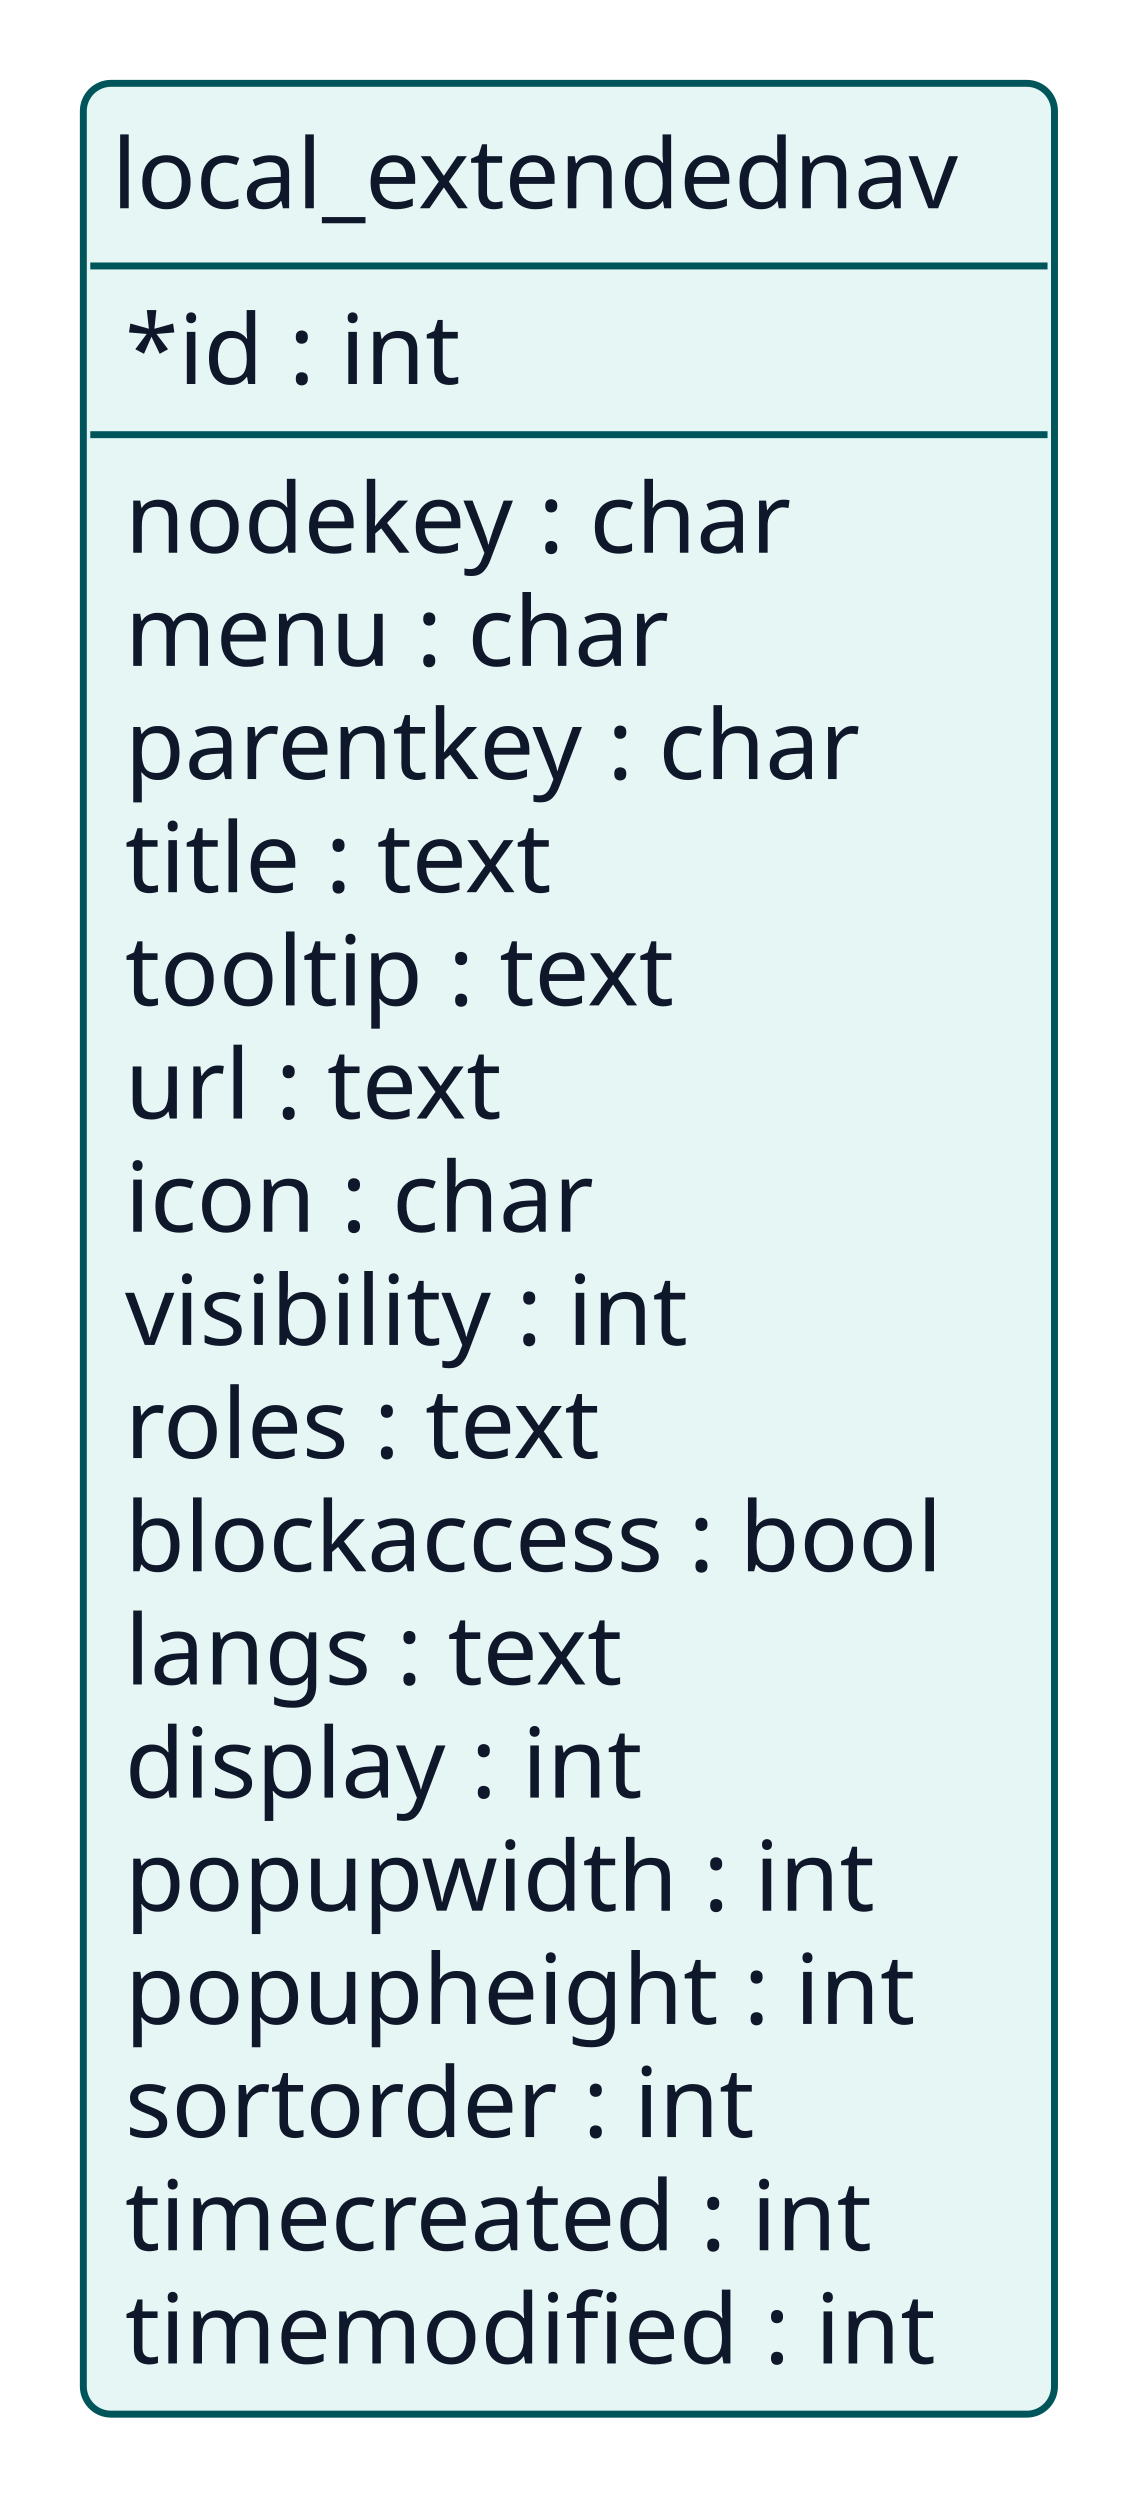
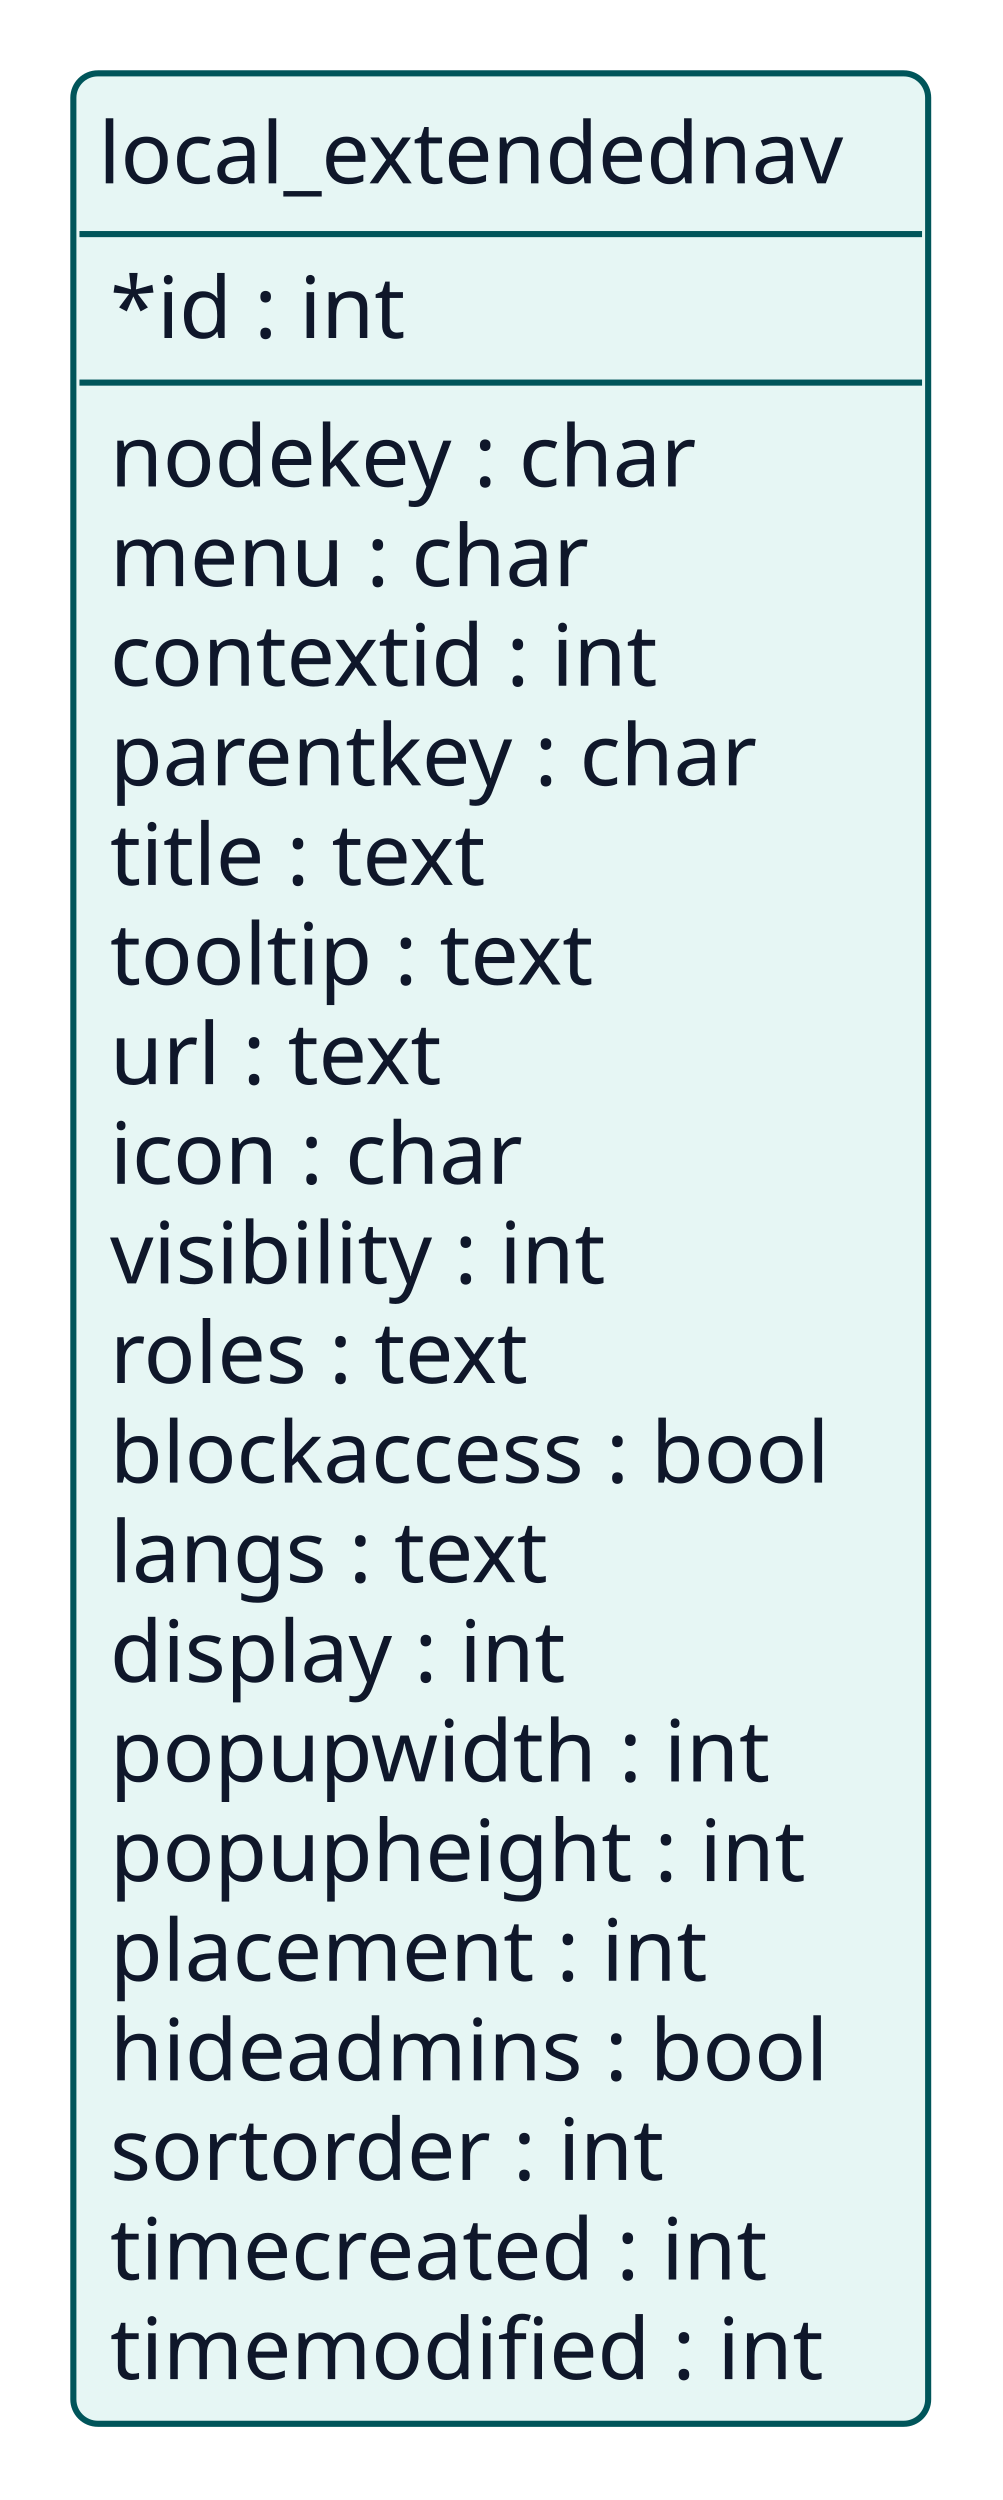
- <svg xmlns="http://www.w3.org/2000/svg" version="1.1" data-diagram-type="CLASS" style="width:164px;height:360px;background:#FFFFFF;" width="164px" height="360px" viewBox="0 0 164 360" zoomAndPan="magnify" preserveAspectRatio="none" contentStyleType="text/css">
+ <svg xmlns="http://www.w3.org/2000/svg" version="1.1" data-diagram-type="CLASS" style="width:164px;height:409px;background:#FFFFFF;" width="164px" height="409px" viewBox="0 0 164 409" zoomAndPan="magnify" preserveAspectRatio="none" contentStyleType="text/css">
  <defs />
  <g font-family="sans-serif" lengthAdjust="spacing">
    <g class="entity" data-qualified-name="local_extendednav" id="ent0001" data-source-line="108">
-       <rect x="12" y="12" width="139.846" height="335.641" fill="#E6F6F4" style="stroke:#00555A;stroke-width:1;" rx="4" ry="4" />
+       <rect x="12" y="12" width="139.846" height="384.531" fill="#E6F6F4" style="stroke:#00555A;stroke-width:1;" rx="4" ry="4" />
      <text x="16.113" y="29.995" fill="#0F172A" font-size="14" textLength="131.619" font-family="IBM Plex Sans">local_extendednav</text>
      <line x1="13" y1="38.297" x2="150.846" y2="38.297" style="stroke:#00555A;stroke-width:1;" />
      <text x="18" y="55.292" fill="#0F172A" font-size="14" textLength="51.646" font-family="IBM Plex Sans">*id : int</text>
      <line x1="13" y1="62.594" x2="150.846" y2="62.594" style="stroke:#00555A;stroke-width:1;" />
      <text x="18" y="79.589" fill="#0F172A" font-size="14" textLength="104.467" font-family="IBM Plex Sans">nodekey : char</text>
      <text x="18" y="95.886" fill="#0F172A" font-size="14" textLength="84.52" font-family="IBM Plex Sans">menu : char</text>
-       <text x="18" y="112.183" fill="#0F172A" font-size="14" textLength="115.726" font-family="IBM Plex Sans">parentkey : char</text>
-       <text x="18" y="128.479" fill="#0F172A" font-size="14" textLength="68.865" font-family="IBM Plex Sans">title : text</text>
-       <text x="18" y="144.776" fill="#0F172A" font-size="14" textLength="86.27" font-family="IBM Plex Sans">tooltip : text</text>
-       <text x="18" y="161.073" fill="#0F172A" font-size="14" textLength="60.013" font-family="IBM Plex Sans">url : text</text>
-       <text x="18" y="177.37" fill="#0F172A" font-size="14" textLength="73.548" font-family="IBM Plex Sans">icon : char</text>
-       <text x="18" y="193.667" fill="#0F172A" font-size="14" textLength="89.558" font-family="IBM Plex Sans">visibility : int</text>
-       <text x="18" y="209.964" fill="#0F172A" font-size="14" textLength="75.612" font-family="IBM Plex Sans">roles : text</text>
-       <text x="18" y="226.261" fill="#0F172A" font-size="14" textLength="127.846" font-family="IBM Plex Sans">blockaccess : bool</text>
-       <text x="18" y="242.558" fill="#0F172A" font-size="14" textLength="79.017" font-family="IBM Plex Sans">langs : text</text>
-       <text x="18" y="258.854" fill="#0F172A" font-size="14" textLength="81.58" font-family="IBM Plex Sans">display : int</text>
-       <text x="18" y="275.151" fill="#0F172A" font-size="14" textLength="114.557" font-family="IBM Plex Sans">popupwidth : int</text>
-       <text x="18" y="291.448" fill="#0F172A" font-size="14" textLength="120.593" font-family="IBM Plex Sans">popupheight : int</text>
-       <text x="18" y="307.745" fill="#0F172A" font-size="14" textLength="96.551" font-family="IBM Plex Sans">sortorder : int</text>
-       <text x="18" y="324.042" fill="#0F172A" font-size="14" textLength="117.134" font-family="IBM Plex Sans">timecreated : int</text>
-       <text x="18" y="340.339" fill="#0F172A" font-size="14" textLength="124.797" font-family="IBM Plex Sans">timemodified : int</text>
+       <text x="18" y="112.183" fill="#0F172A" font-size="14" textLength="97.658" font-family="IBM Plex Sans">contextid : int</text>
+       <text x="18" y="128.479" fill="#0F172A" font-size="14" textLength="115.726" font-family="IBM Plex Sans">parentkey : char</text>
+       <text x="18" y="144.776" fill="#0F172A" font-size="14" textLength="68.865" font-family="IBM Plex Sans">title : text</text>
+       <text x="18" y="161.073" fill="#0F172A" font-size="14" textLength="86.27" font-family="IBM Plex Sans">tooltip : text</text>
+       <text x="18" y="177.37" fill="#0F172A" font-size="14" textLength="60.013" font-family="IBM Plex Sans">url : text</text>
+       <text x="18" y="193.667" fill="#0F172A" font-size="14" textLength="73.548" font-family="IBM Plex Sans">icon : char</text>
+       <text x="18" y="209.964" fill="#0F172A" font-size="14" textLength="89.558" font-family="IBM Plex Sans">visibility : int</text>
+       <text x="18" y="226.261" fill="#0F172A" font-size="14" textLength="75.612" font-family="IBM Plex Sans">roles : text</text>
+       <text x="18" y="242.558" fill="#0F172A" font-size="14" textLength="127.846" font-family="IBM Plex Sans">blockaccess : bool</text>
+       <text x="18" y="258.854" fill="#0F172A" font-size="14" textLength="79.017" font-family="IBM Plex Sans">langs : text</text>
+       <text x="18" y="275.151" fill="#0F172A" font-size="14" textLength="81.58" font-family="IBM Plex Sans">display : int</text>
+       <text x="18" y="291.448" fill="#0F172A" font-size="14" textLength="114.557" font-family="IBM Plex Sans">popupwidth : int</text>
+       <text x="18" y="307.745" fill="#0F172A" font-size="14" textLength="120.593" font-family="IBM Plex Sans">popupheight : int</text>
+       <text x="18" y="324.042" fill="#0F172A" font-size="14" textLength="106.148" font-family="IBM Plex Sans">placement : int</text>
+       <text x="18" y="340.339" fill="#0F172A" font-size="14" textLength="124.947" font-family="IBM Plex Sans">hideadmins : bool</text>
+       <text x="18" y="356.636" fill="#0F172A" font-size="14" textLength="96.551" font-family="IBM Plex Sans">sortorder : int</text>
+       <text x="18" y="372.933" fill="#0F172A" font-size="14" textLength="117.134" font-family="IBM Plex Sans">timecreated : int</text>
+       <text x="18" y="389.229" fill="#0F172A" font-size="14" textLength="124.797" font-family="IBM Plex Sans">timemodified : int</text>
    </g>
  </g>
</svg>
